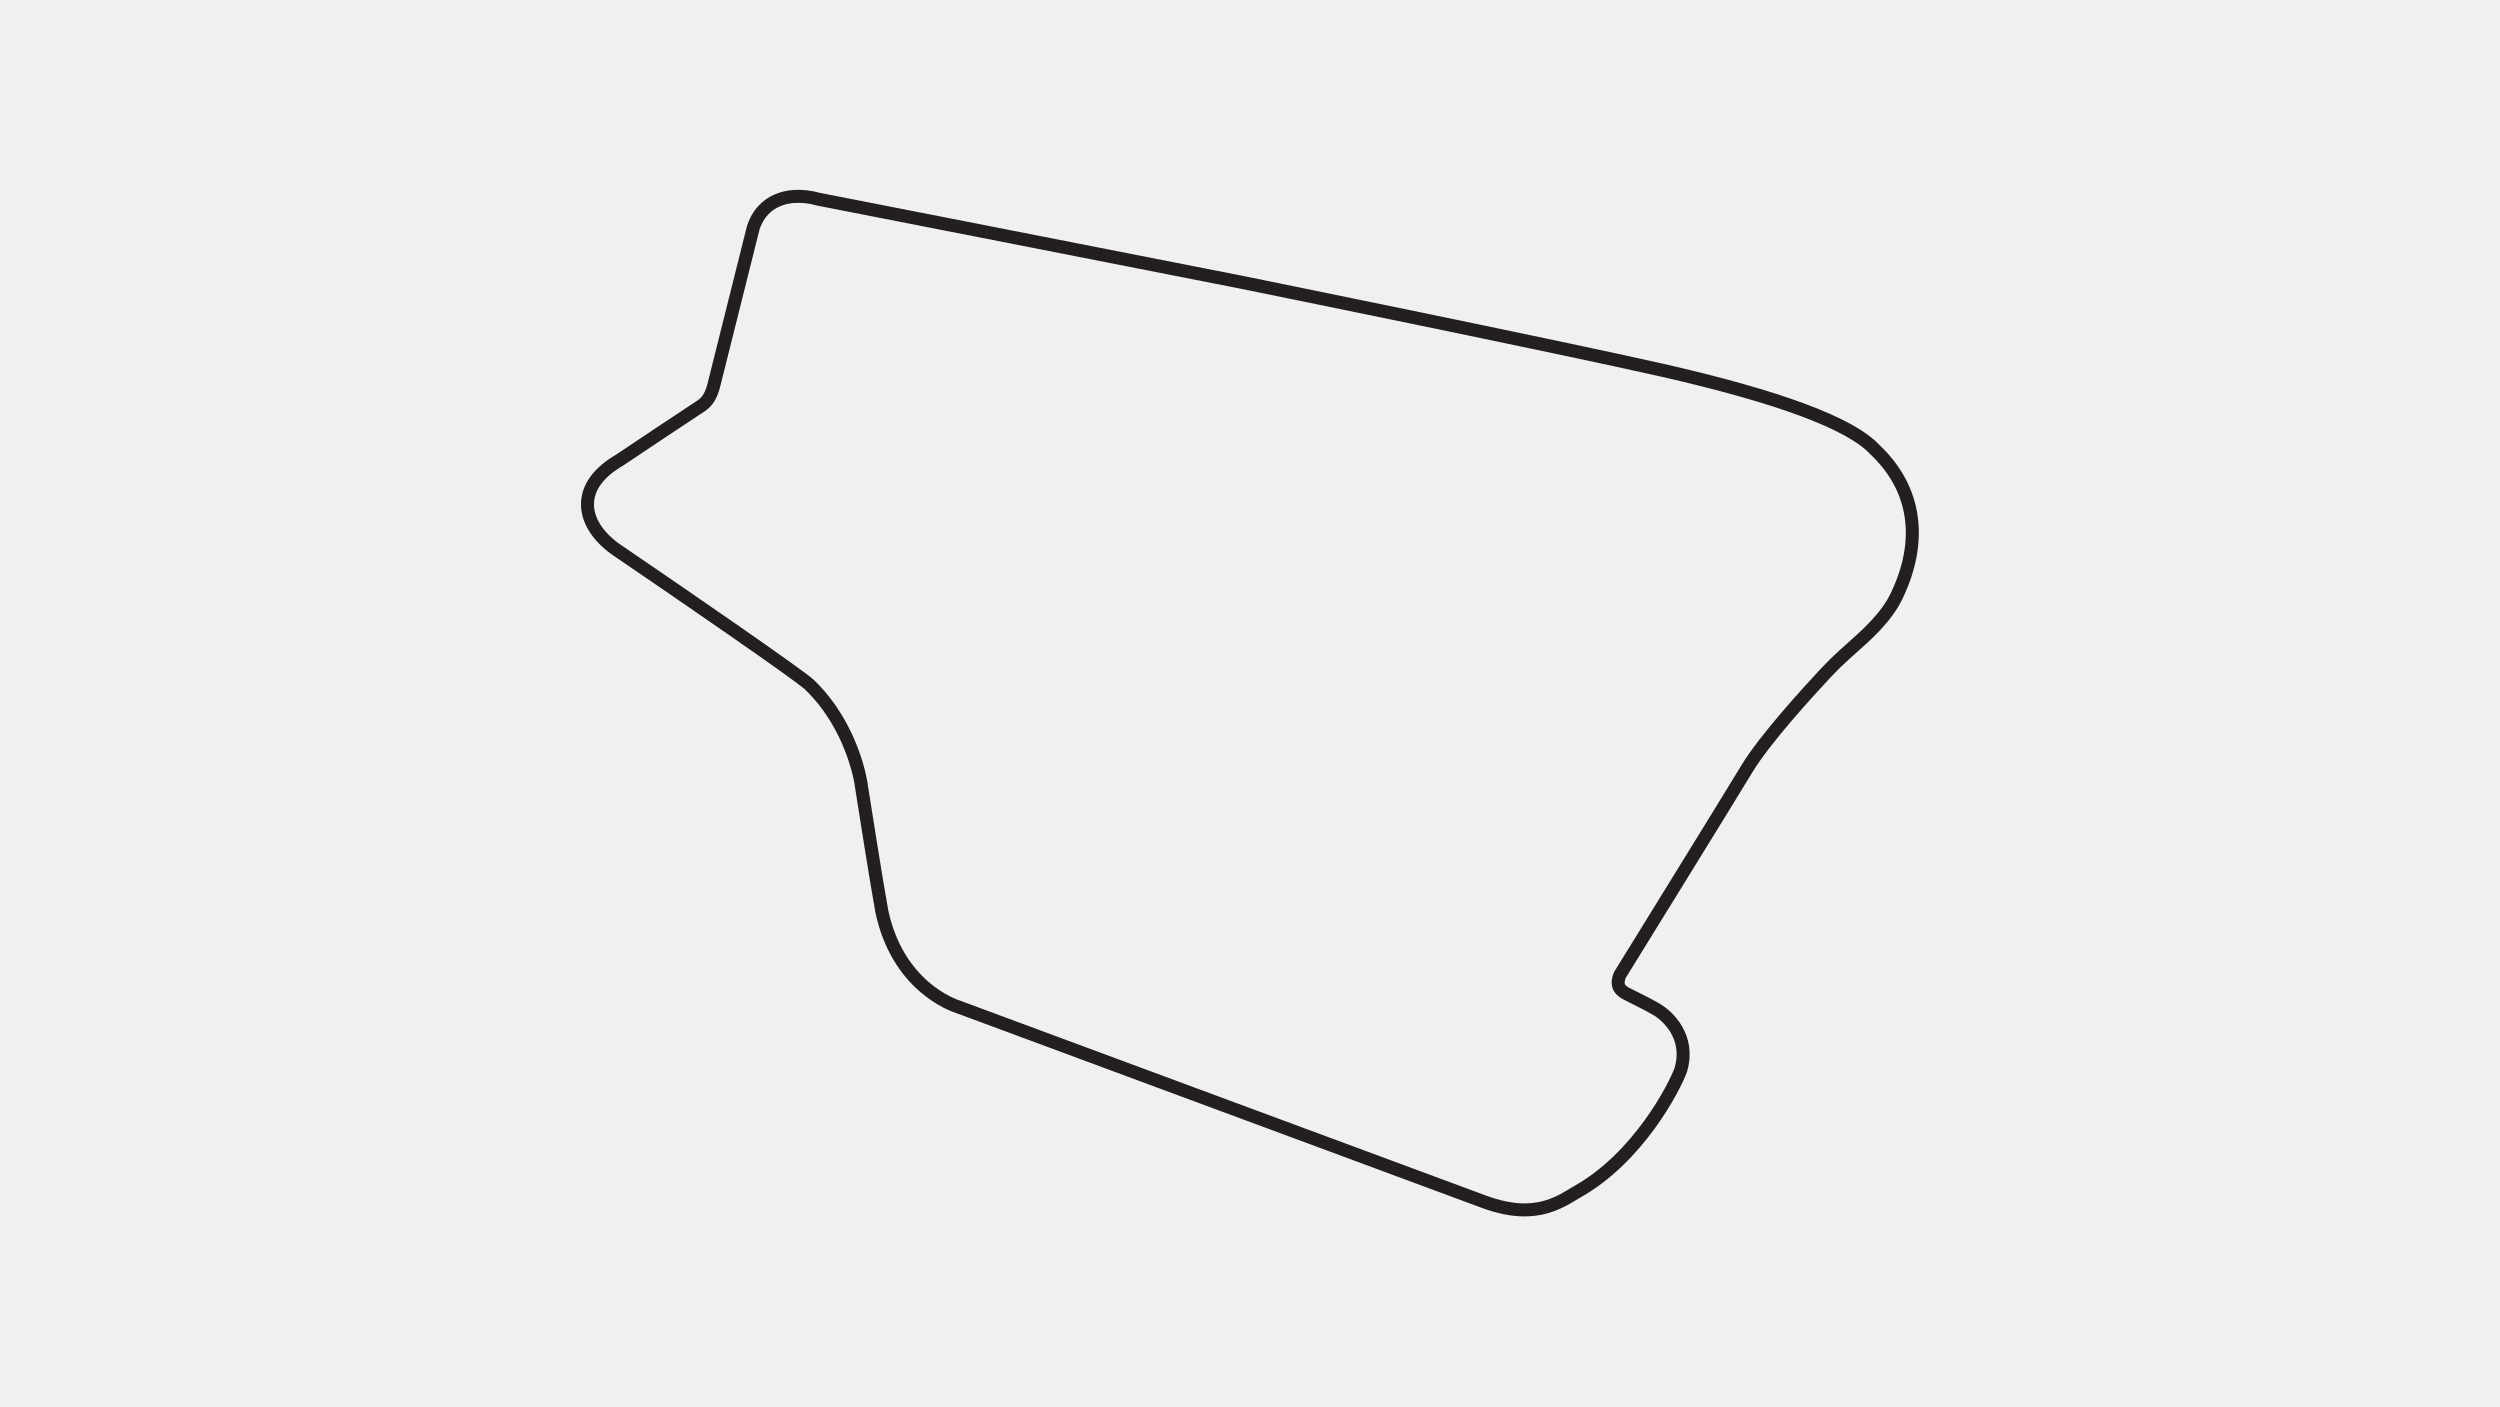
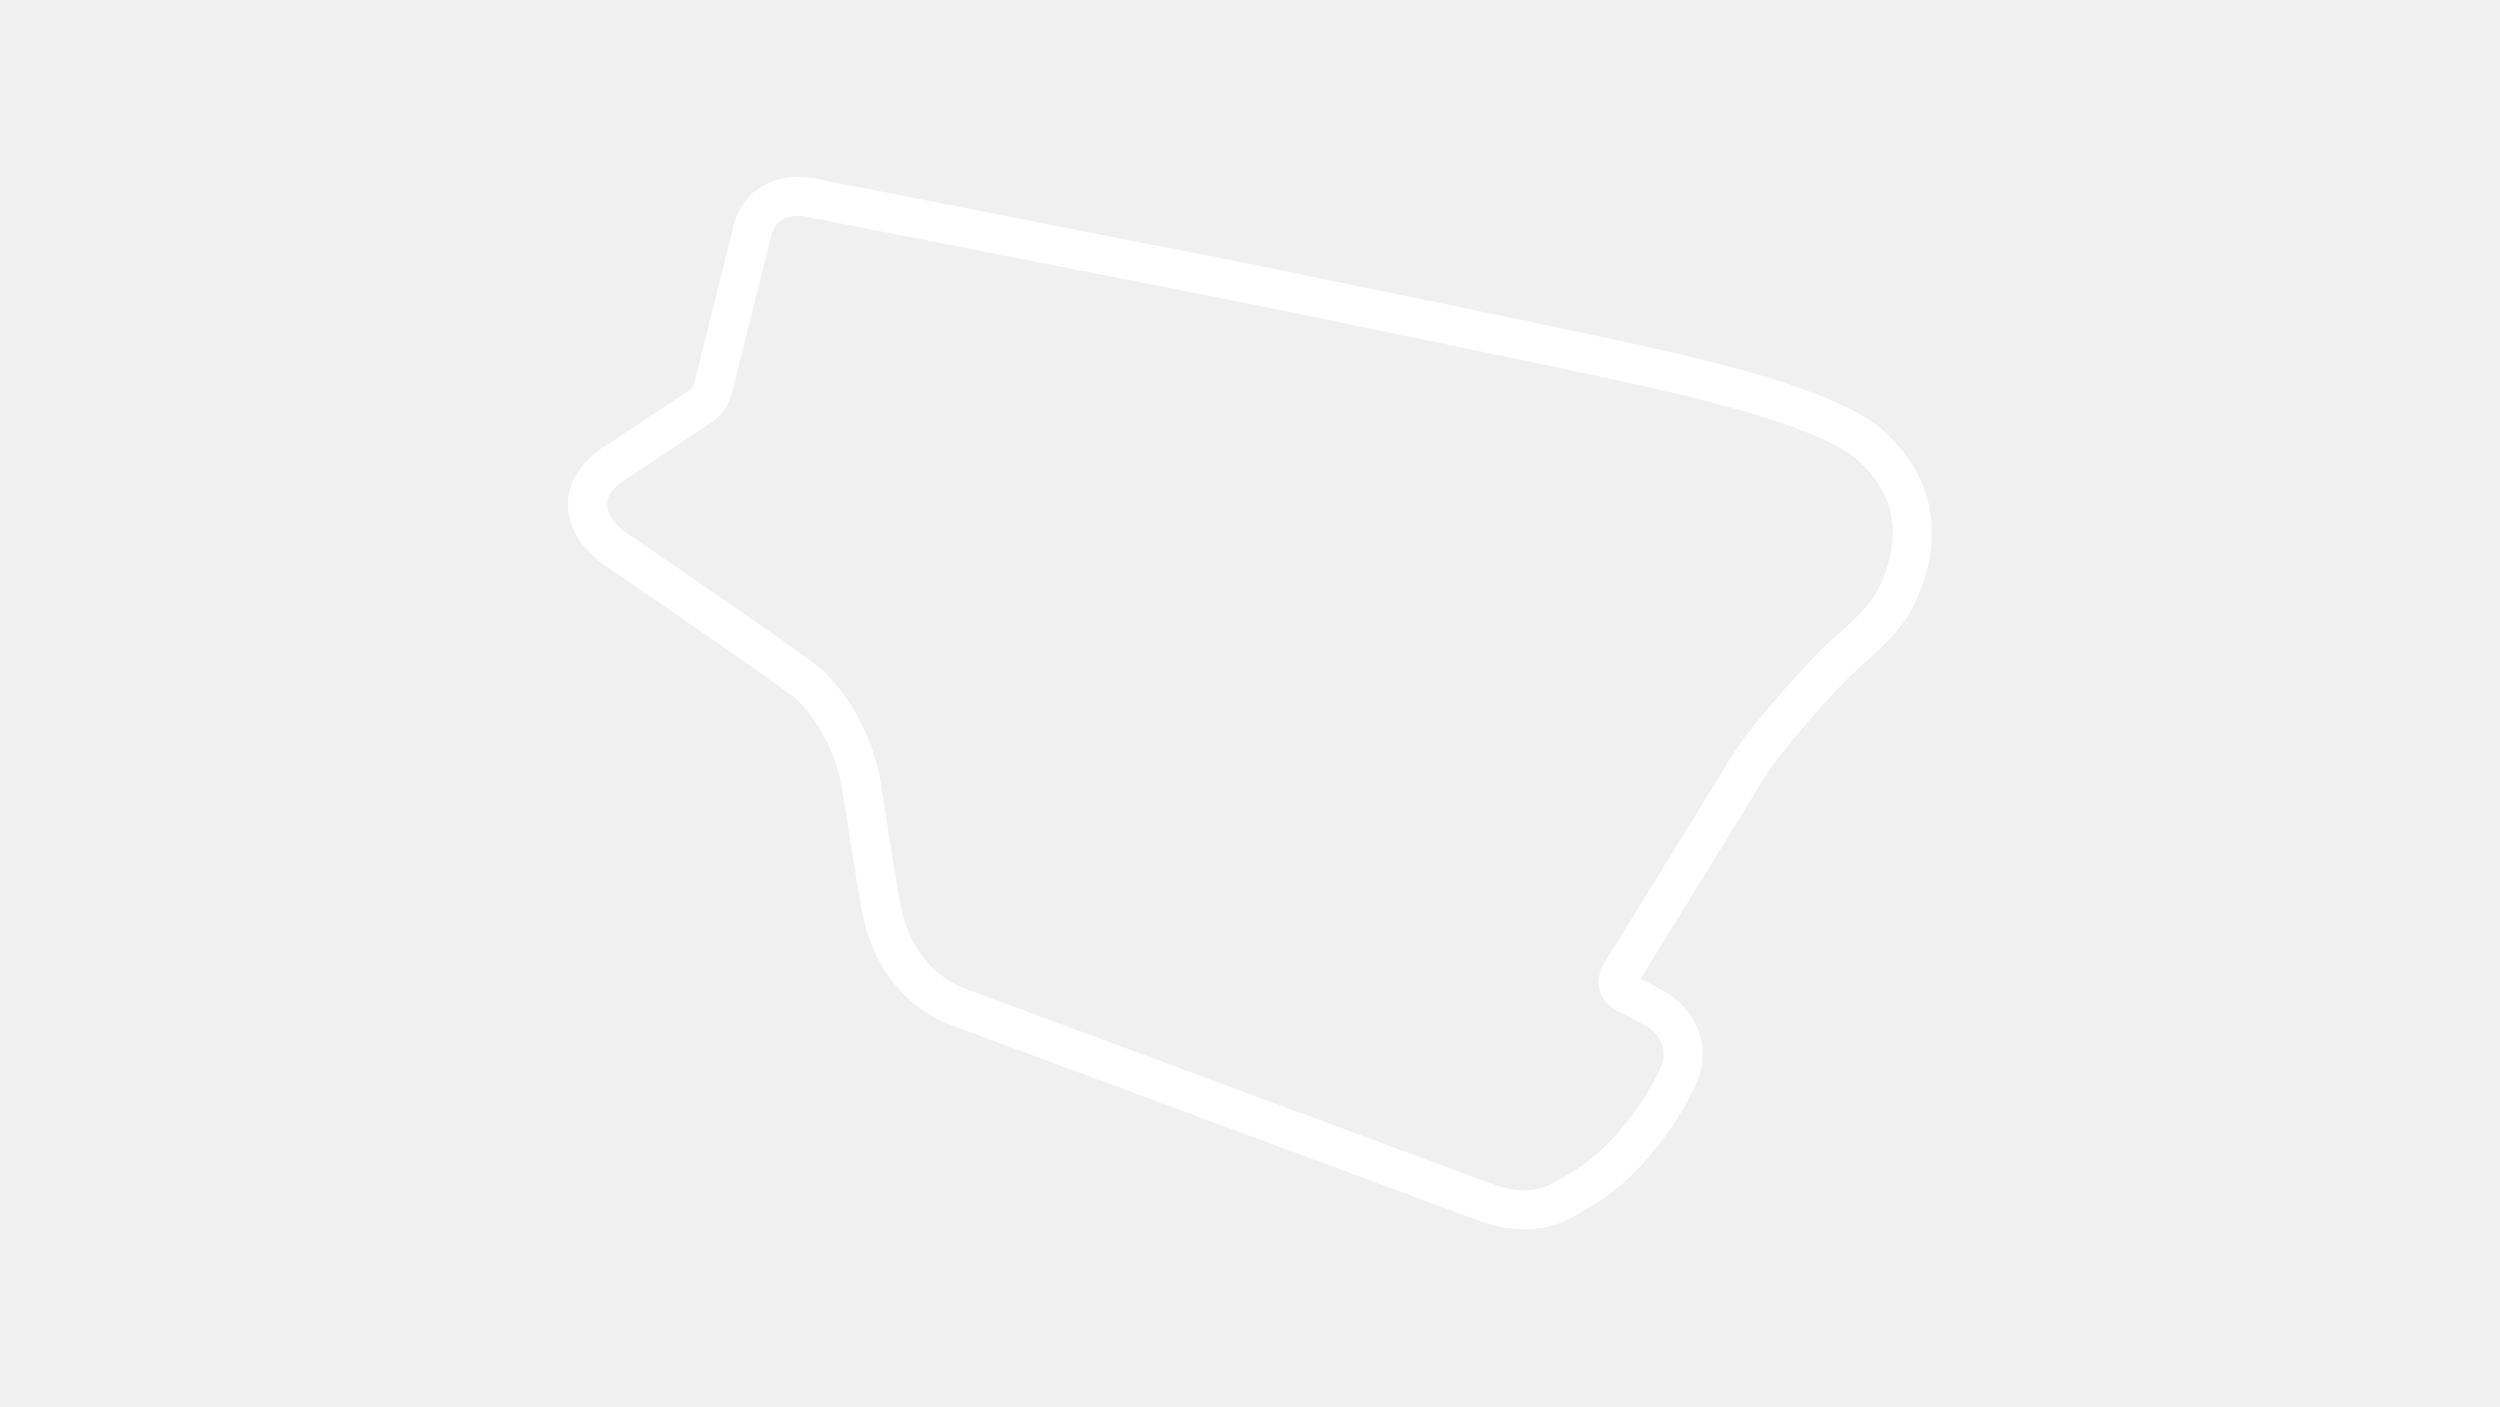
<svg xmlns="http://www.w3.org/2000/svg" version="1.1" id="International_-_Config" x="0px" y="0px" viewBox="0 0 1920 1080" style="enable-background:new 0 0 1920 1080;" xml:space="preserve">
  <style type="text/css">
- 	.track-surface{fill:none;stroke:#231F20;stroke-width:10;stroke-miterlimit:10;}
+ 	svg {height: 100%;width: 100%;}.track-surface {fill: none;stroke: white;stroke-width: 30;}
</style>
  <path class="track-surface" d="M1440.2,345.6l-0.3-0.3c-18.7-20.1-73.5-40.5-163-60.9c-80.2-18.2-322.8-67.5-325.3-68  c-1.9-0.4-194.8-38.3-203-39.9l-120-23.5c-6.2-1.8-12.7-2.5-19.1-2.1c-15.2,1.2-26.2,9.6-30.9,23.7l-0.2,0.7  c-6.1,24.1-29.2,116.8-30.5,121.8c-0.2,0.6-0.8,2.7-1.8,5.1c-1.5,3.8-4.1,7.1-7.5,9.4l0,0c-14.6,9.6-49.6,32.9-62.5,41.6  c-16.3,9.5-24.7,20.9-24.9,33.7c-0.4,20,19.8,33.7,22.8,35.7c53.2,36.2,140,96,147.6,103.2l0.5,0.5c33.3,32.4,39.2,75.7,39.3,76.1  v0.3c0.5,3.2,12.4,79,15.7,96.4v0.2c12.1,57.8,54.2,72.6,59.4,74.2l172.9,64.1l229.1,84.9c12.6,4.8,23.3,6.7,32.2,6.7  c17.3,0,28.6-6.7,36.4-11.4c1.3-0.8,2.5-1.5,3.7-2.2c47.6-26.5,75.2-80.7,80-93.8l0.2-0.7c7-24.6-9.8-41.1-20-46.6  c-2-1.2-7.1-4-21.6-11.2c-5-2.5-5.9-5.1-6.2-5.9c-1.1-3.2,0.2-7,0.8-8.5c5-8.2,79.6-128.7,97.7-158.6c13.8-22.8,47.1-59.1,60.7-73.7  c4.6-4.9,9.5-9.7,14.4-14.1c1.4-1.3,3-2.6,4.6-4.1c11.5-10.2,27.3-24.1,35.1-40.5C1477.2,415,1471.3,375.1,1440.2,345.6z" />
</svg>
